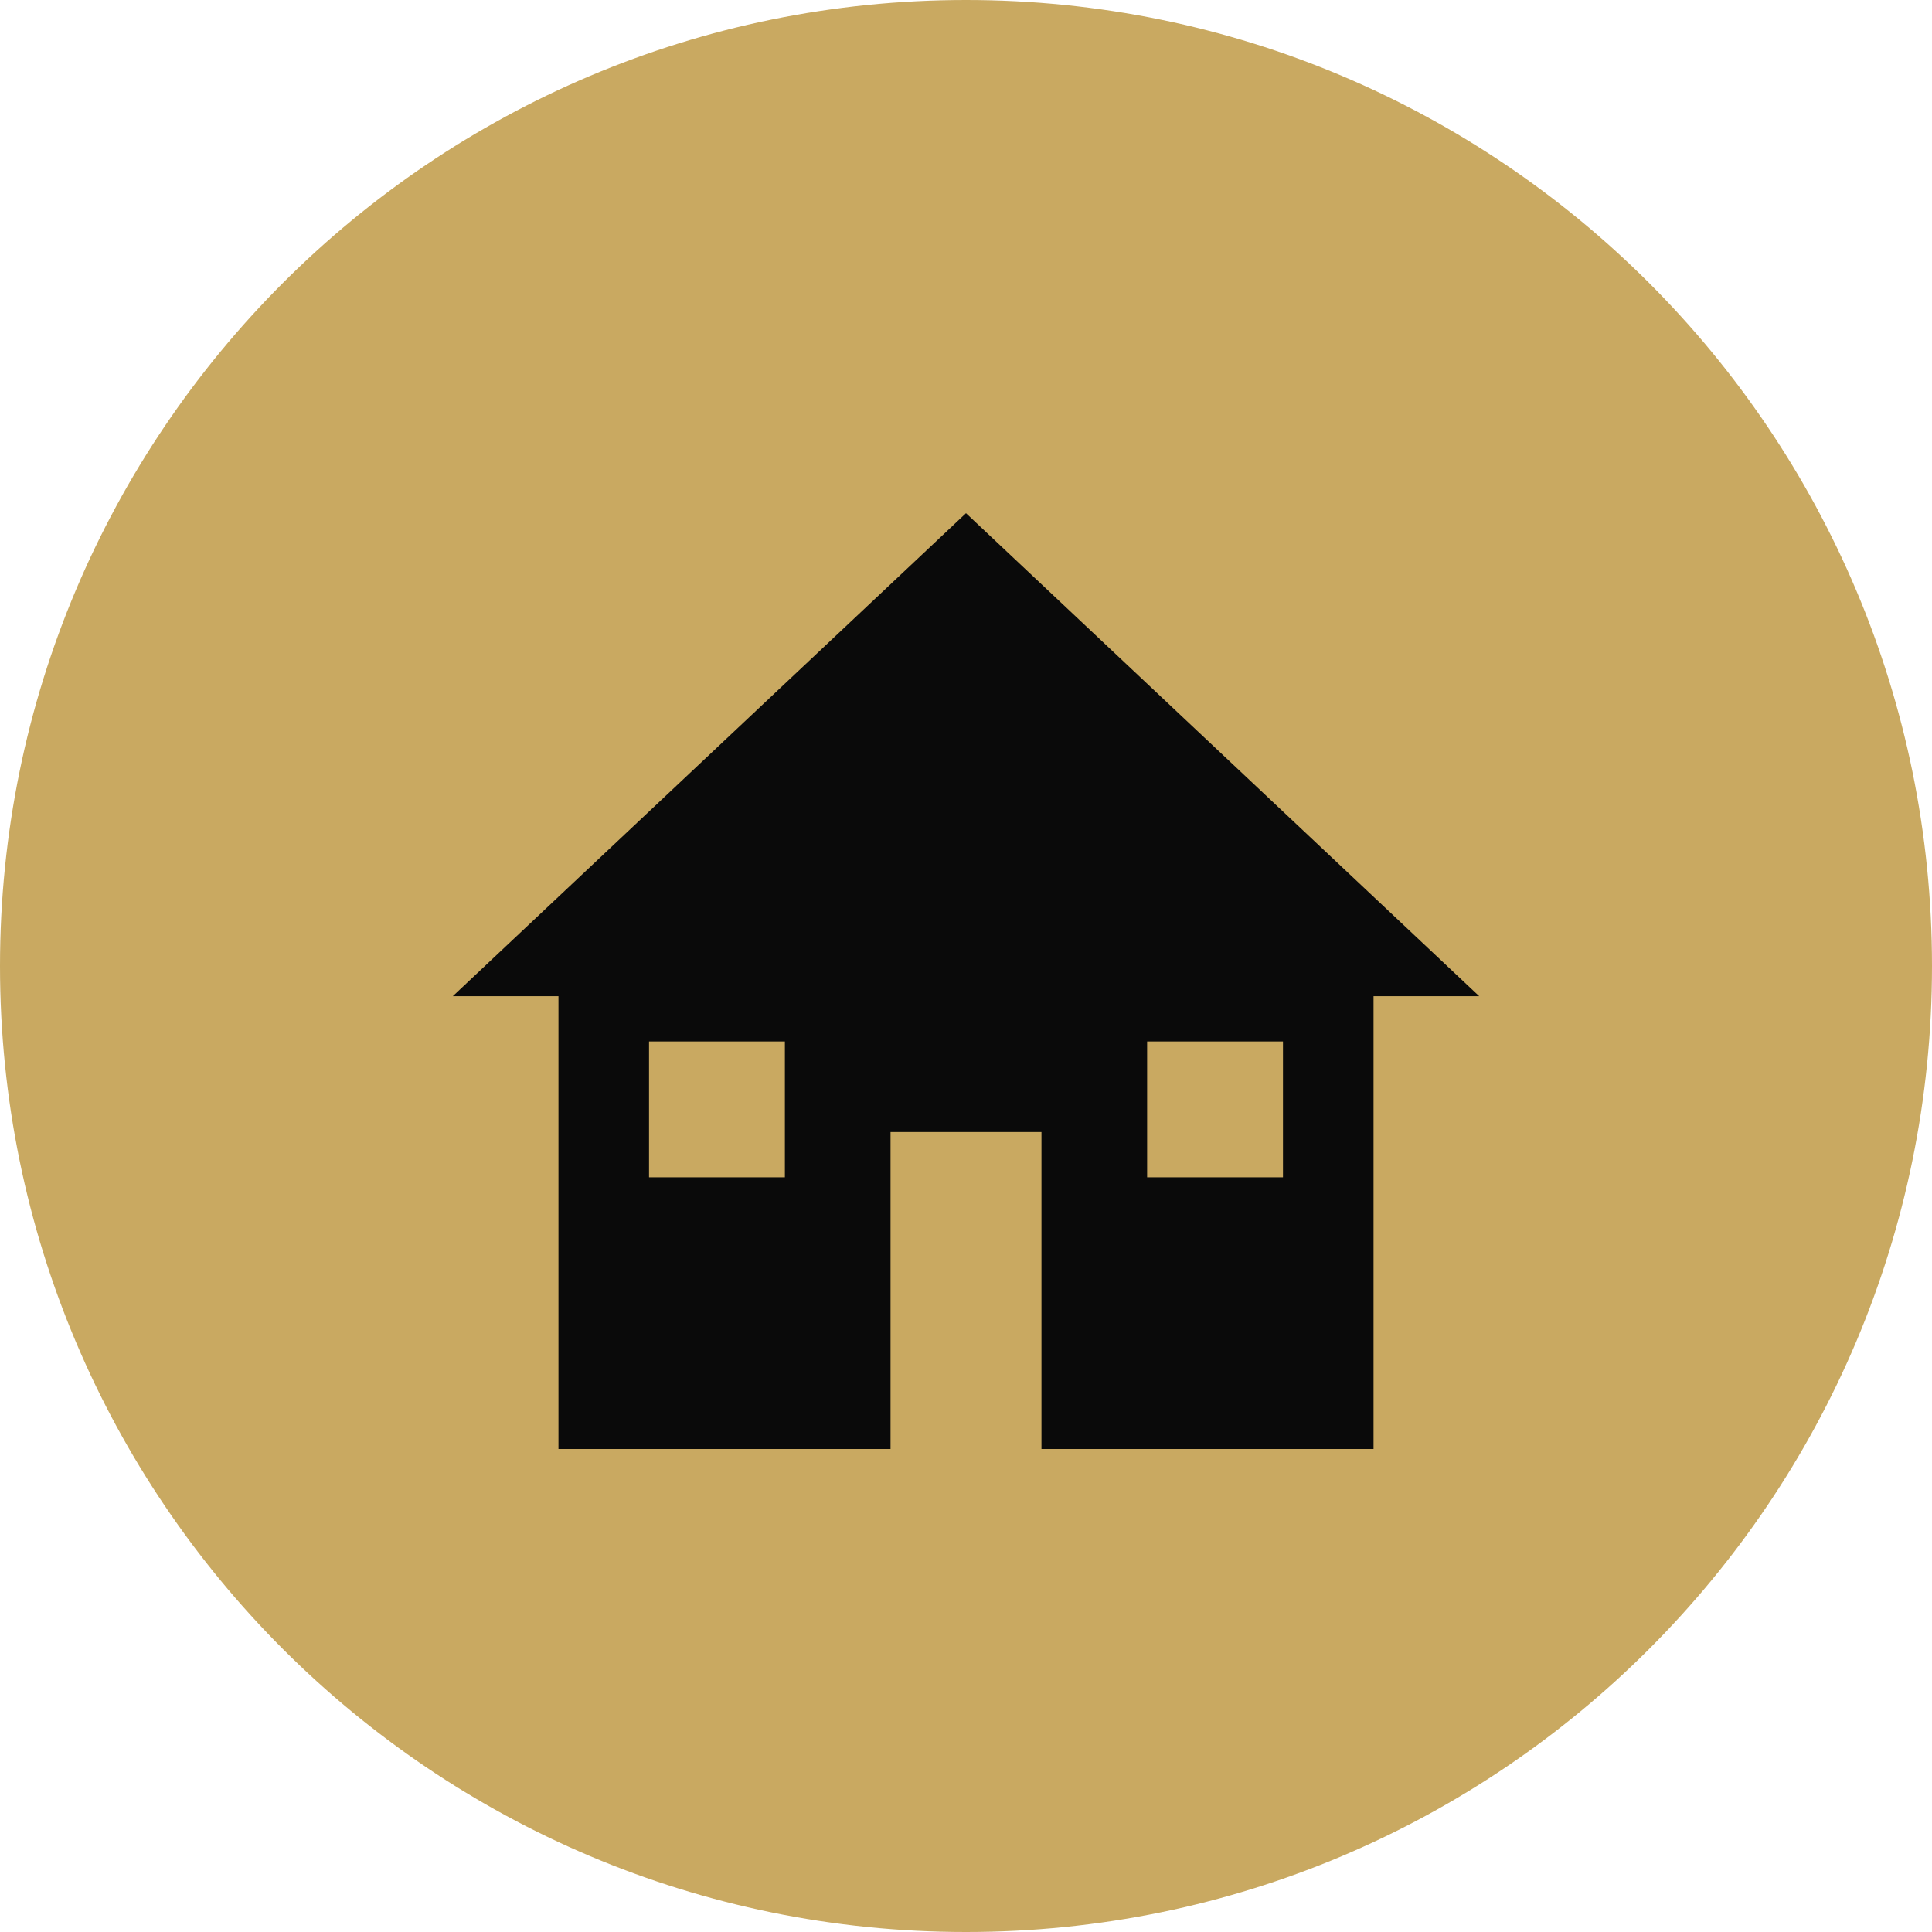
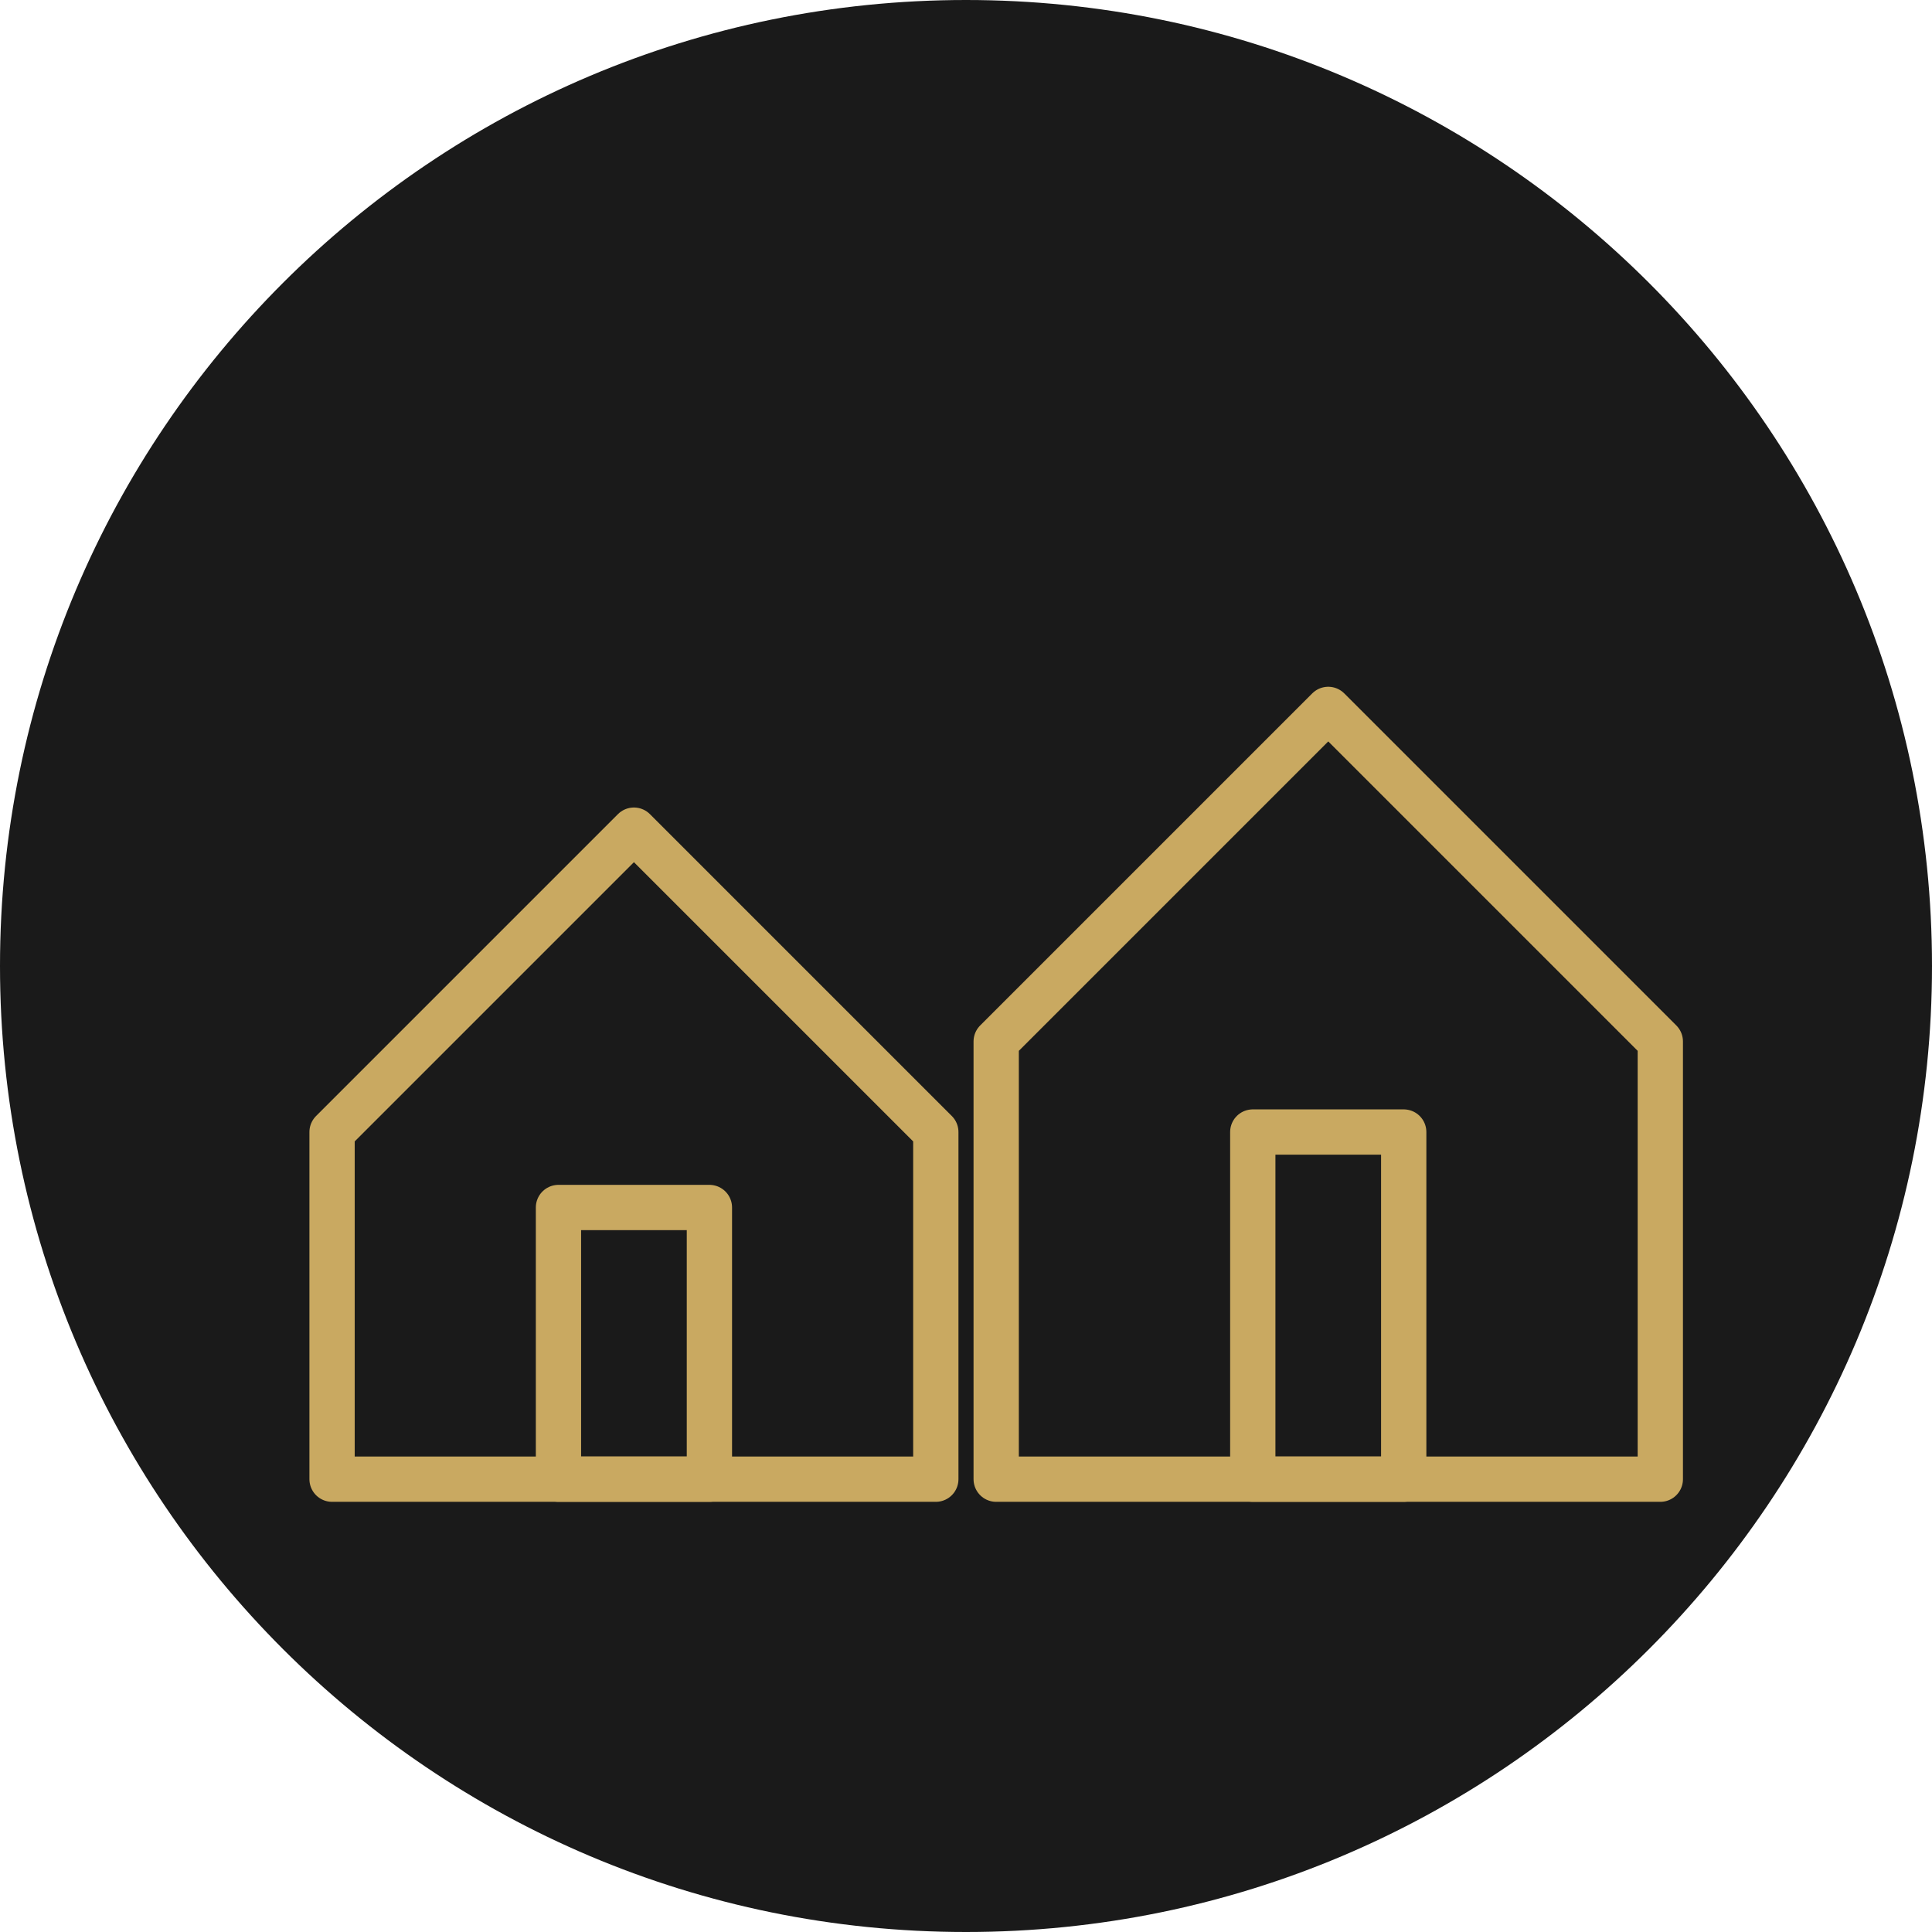
- <svg xmlns="http://www.w3.org/2000/svg" viewBox="0 0 256 256" width="256" height="256" role="img" aria-label="House avatar preset 2">
-   <circle cx="128" cy="128" r="128" fill="#c9a961" />
-   <g fill="#0a0a0a">
-     <polygon points="128,68 196,132 60,132" />
-     <rect x="74" y="124" width="108" height="68" />
-   </g>
-   <g fill="#c9a961">
-     <rect x="118" y="150" width="20" height="42" />
-     <rect x="86" y="138" width="18" height="18" />
-     <rect x="152" y="138" width="18" height="18" />
+ <svg xmlns="http://www.w3.org/2000/svg" viewBox="0 0 256 256" width="256" height="256" role="img" aria-label="Two-house avatar">
+   <circle cx="128" cy="128" r="128" fill="#1a1a1a" />
+   <g fill="none" stroke="#c9a961" stroke-width="6" stroke-linejoin="round" stroke-linecap="round">
+     <polygon points="44,150 84,110 124,150 124,196 44,196" />
+     <rect x="74" y="160" width="20" height="36" />
+     <polygon points="132,138 176,94 220,138 220,196 132,196" />
+     <rect x="166" y="150" width="20" height="46" />
  </g>
</svg>
